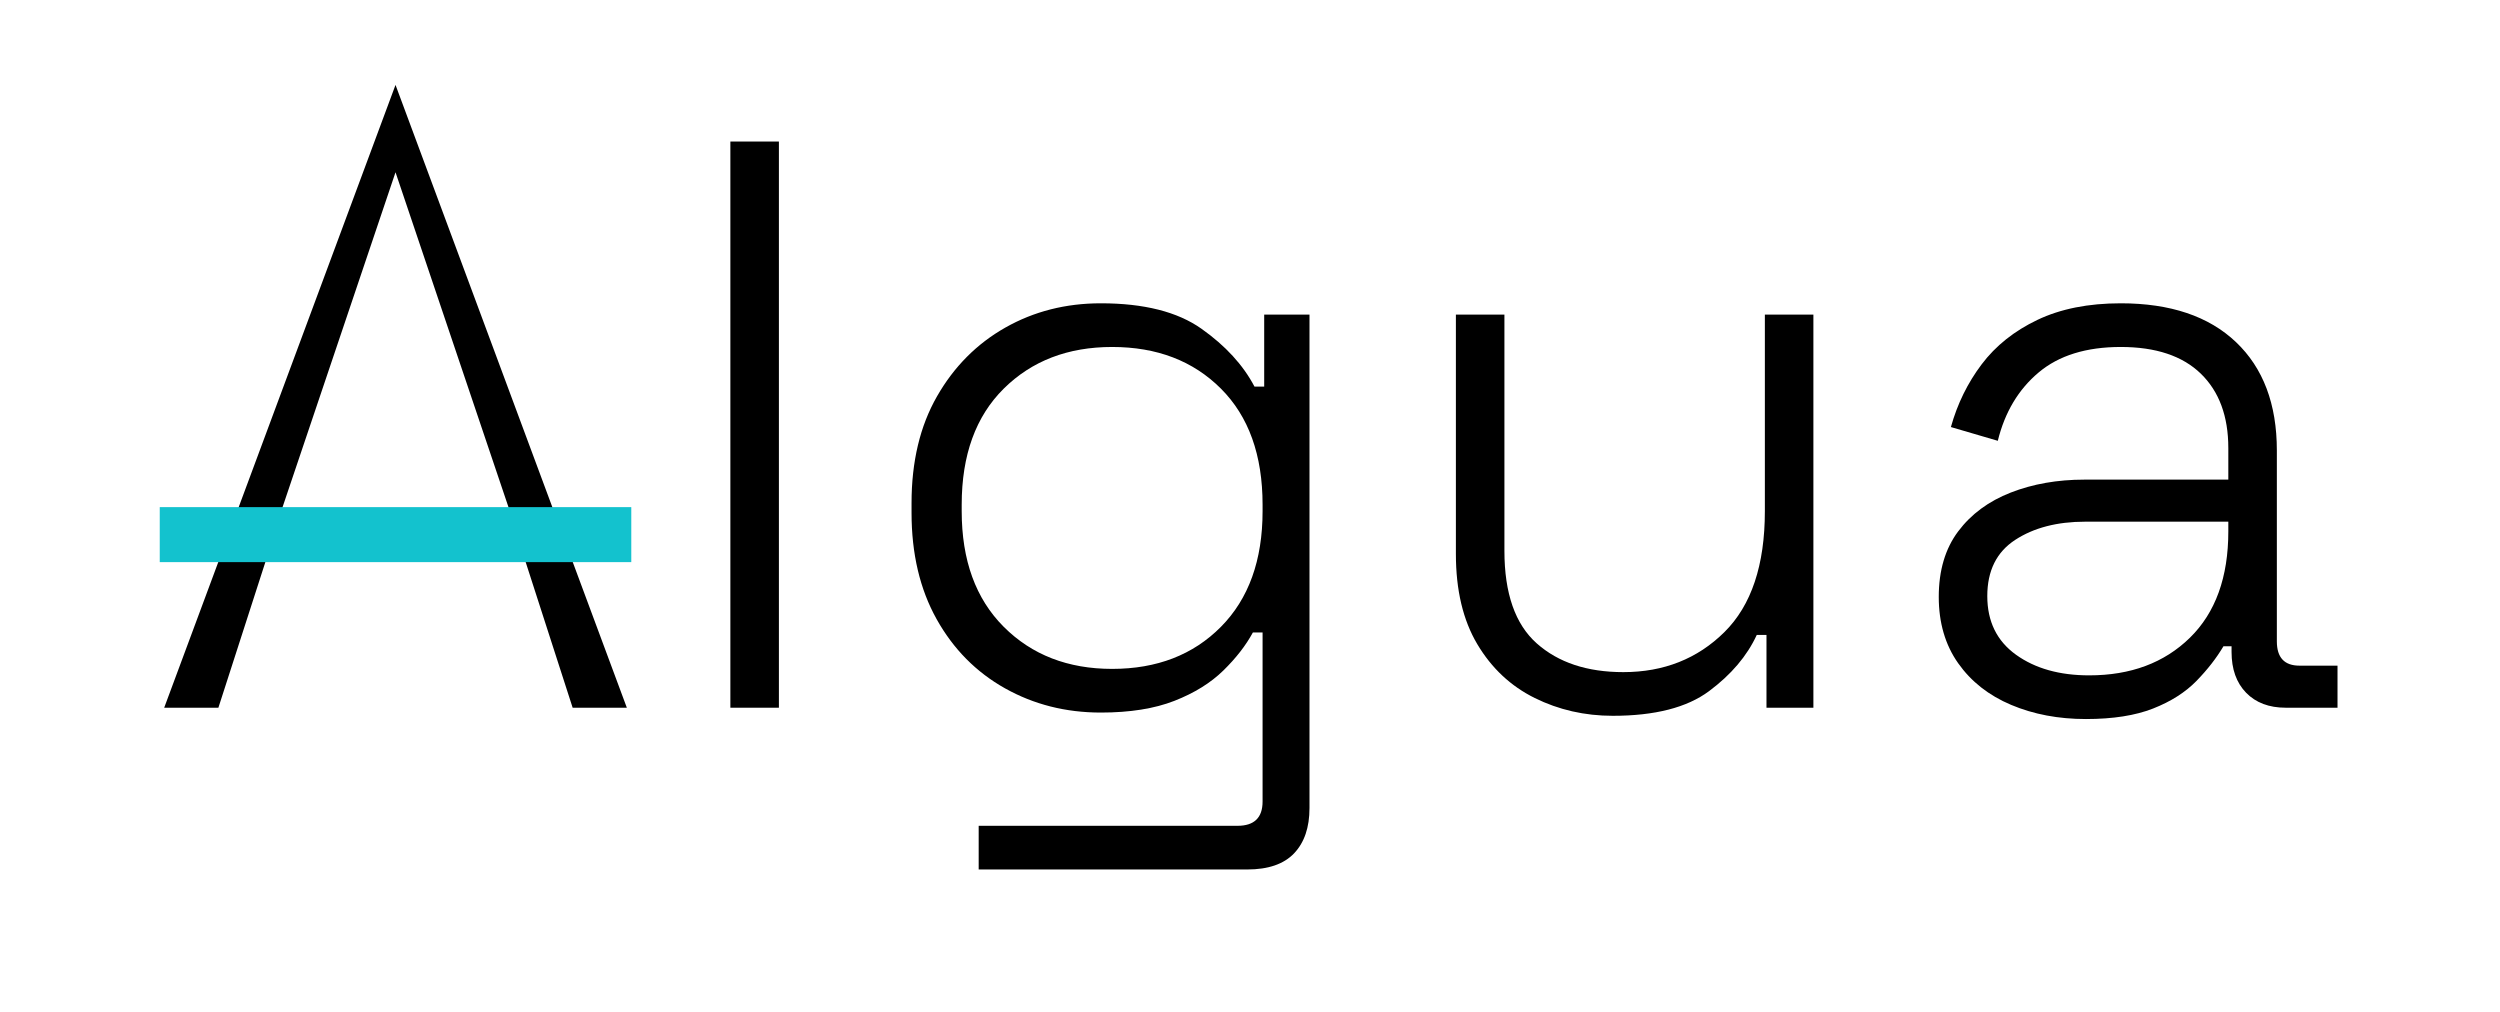
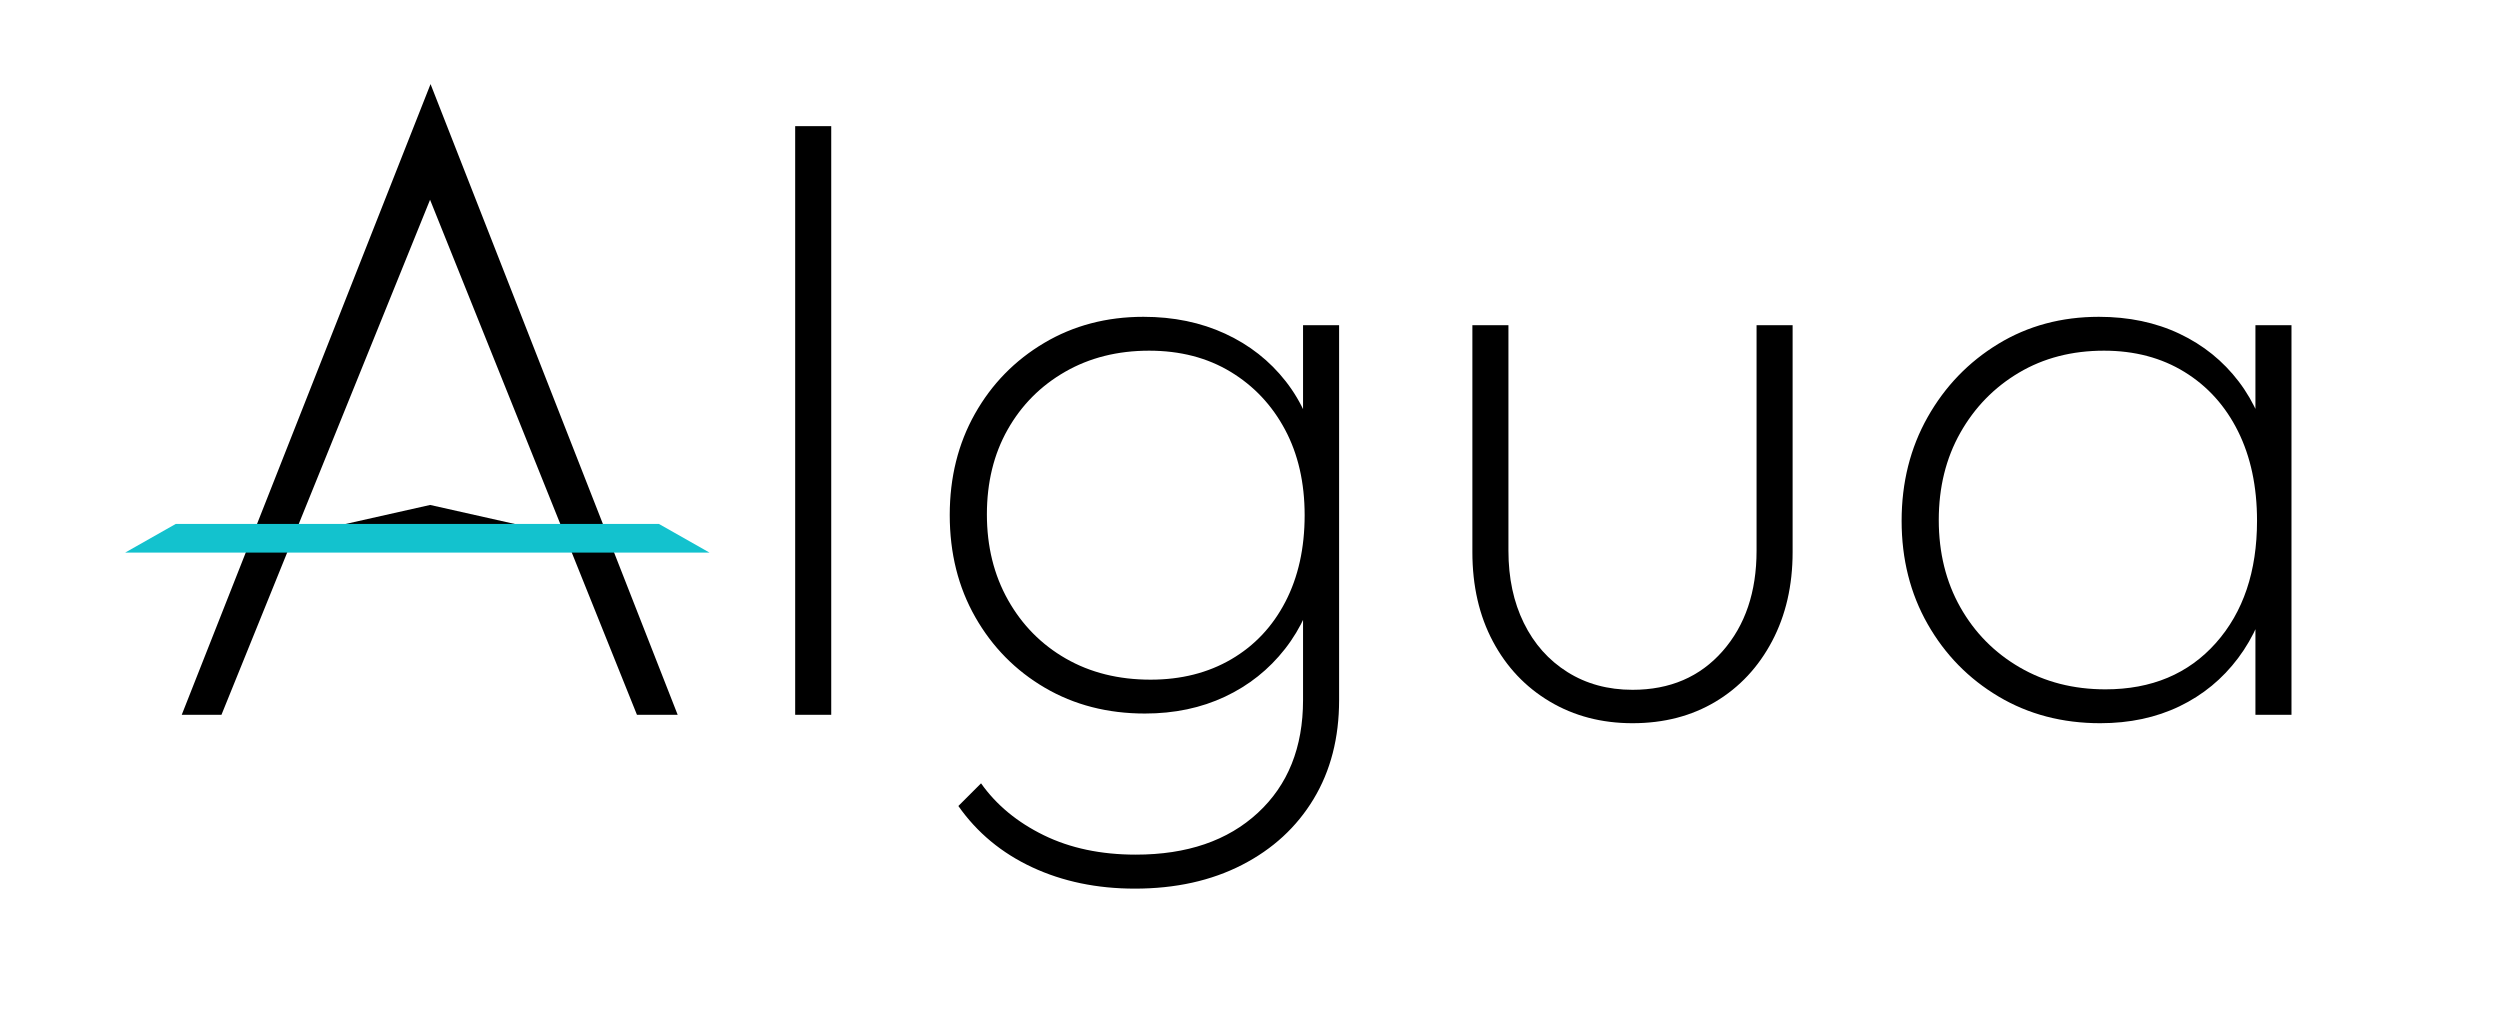
- <svg xmlns="http://www.w3.org/2000/svg" width="282.6" height="114.3" viewBox="0 0 282.6 114.3" role="img" aria-label="Algua">
-   <g transform="translate(16.00,80.00) scale(0.09143,-0.09143)" fill="#000000">
-     <path d="M 28.0 0.0 L 314.0 770.0 L 600.0 0.0 L 533.0 0.0 L 473.0 186.0 L 155.0 186.0 L 95.0 0.0 ZM 173.0 244.0 L 455.0 244.0 L 314.0 662.0 Z" transform="translate(0.0,0)" />
-     <path d="M88 0V700H148V0Z" transform="translate(640.0,0)" />
-     <path d="M64 241V253Q64 330 95.5 385.0Q127 440 180.0 470.0Q233 500 298 500Q378 500 422.5 468.5Q467 437 488 397H500V486H556V-124Q556 -160 537.0 -180.0Q518 -200 479 -200H147V-146H467Q498 -146 498 -116V93H486Q473 69 449.5 46.0Q426 23 389.0 8.5Q352 -6 298 -6Q233 -6 179.5 24.0Q126 54 95.0 109.5Q64 165 64 241ZM312 48Q395 48 446.5 100.0Q498 152 498 243V251Q498 343 446.5 394.5Q395 446 312 446Q230 446 178.0 394.5Q126 343 126 251V243Q126 152 178.0 100.0Q230 48 312 48Z" transform="translate(888.0,0)" />
-     <path d="M275 -10Q223 -10 178.5 12.0Q134 34 107.5 78.5Q81 123 81 190V486H141V194Q141 115 181.0 79.5Q221 44 288 44Q363 44 413.0 93.5Q463 143 463 243V486H523V0H465V90H453Q435 51 394.0 20.5Q353 -10 275 -10Z" transform="translate(1544.0,0)" />
-     <path d="M237 -14Q186 -14 144.5 3.5Q103 21 79.0 55.0Q55 89 55 137Q55 186 79.0 218.0Q103 250 144.0 266.0Q185 282 235 282H413V321Q413 380 379.0 413.0Q345 446 280 446Q216 446 178.5 414.5Q141 383 128 330L70 347Q82 390 108.0 424.5Q134 459 177.0 479.5Q220 500 280 500Q372 500 422.5 452.0Q473 404 473 318V82Q473 52 501 52H548V0H484Q453 0 435.0 18.5Q417 37 417 69V76H407Q394 54 373.5 33.0Q353 12 320.0 -1.0Q287 -14 237 -14ZM241 40Q318 40 365.5 86.5Q413 133 413 218V230H236Q184 230 149.5 207.5Q115 185 115 138Q115 91 150.5 65.5Q186 40 241 40Z" transform="translate(2167.0,0)" />
-     <rect x="22.5" y="180.0" width="583.0" height="68.0" fill="#13C2CE" />
+ <svg xmlns="http://www.w3.org/2000/svg" width="279.8" height="115.5" viewBox="0 0 279.8 115.5" role="img" aria-label="Algua">
+   <g transform="translate(16.00,80.00) scale(0.09417,-0.09417)" fill="#000000">
+     <path d="M 46.1 0.0 L 341.8 749.6 L 635.5 0.0 L 587.1 0.0 L 331.7 635.8 L 350.8 635.8 L 93.3 0.0 ZM 165.2 209.8 L 341.3 249.4 L 517.5 209.8 Z" transform="translate(0.0,0)" />
+     <path d="M77.15 0V699.601H120.001V0Z" transform="translate(698.0,0)" />
+     <path d="M267.8 -206.6Q200.3 -206.6 145.849 -181.225Q91.399 -155.85 58.099 -108.4L85.051 -81.449Q112.351 -119.999 159.55 -143.098Q206.75 -166.198 268.95 -166.198Q360.299 -166.198 414.024 -116.549Q467.748 -66.899 467.748 17.45V134.6L478.248 242.3L467.748 347.6V463H510.6V17.45Q510.6 -49.85 480.3 -100.075Q450 -150.3 395.125 -178.45Q340.25 -206.6 267.8 -206.6ZM279.799 1.5Q213.249 1.5 160.899 32.15Q108.549 62.8 78.199 116.1Q47.849 169.4 47.849 237.4Q47.849 304.55 77.774 357.7Q107.699 410.85 160.049 441.925Q212.399 473 278.099 473Q331.699 473 375.124 452.975Q418.549 432.95 447.224 396.275Q475.899 359.6 485.249 309V164.651Q475.049 115.051 446.299 78.301Q417.549 41.55 374.974 21.525Q332.399 1.5 279.799 1.5ZM286.5 41.752Q340.949 41.752 382.424 65.977Q423.899 90.202 446.773 134.301Q469.648 178.401 469.648 237.25Q469.648 295.25 446.349 338.924Q423.049 382.599 381.574 407.674Q340.099 432.749 284.8 432.749Q228.65 432.749 184.976 407.674Q141.301 382.599 116.651 338.924Q92.001 295.25 92.001 238.1Q92.001 181.101 117.076 136.501Q142.151 91.902 185.826 66.827Q229.5 41.752 286.5 41.752Z" transform="translate(911.0,0)" />
+     <path d="M256.3 -10Q201.309 -10 158.029 15.725Q114.75 41.45 90.375 87.227Q66 133.004 66 193.369V463H108.851V194.95Q108.851 146.351 127.151 109.101Q145.451 71.851 179.001 50.777Q212.55 29.702 256.349 29.702Q323 29.702 363.374 75.626Q403.749 121.551 403.749 194.95V463H446.601V193.35Q446.601 133.75 422.226 87.525Q397.85 41.3 355.08 15.65Q312.309 -10 256.3 -10Z" transform="translate(1514.0,0)" />
+     <path d="M283.249 -10Q215.699 -10 162.349 21.725Q109 53.45 78.075 107.825Q47.15 162.2 47.15 230.5Q47.15 298.95 78.075 353.75Q109 408.55 161.924 440.775Q214.849 473 281.549 473Q334.849 473 377.349 452.9Q419.849 432.8 447.824 396.05Q475.799 359.3 485.149 309V154.85Q474.949 104.55 447.049 67.375Q419.15 30.2 377.424 10.1Q335.699 -10 283.249 -10ZM289.35 30.252Q371.599 30.252 420.574 85.276Q469.548 140.301 469.548 230.65Q469.548 291.5 447.024 336.824Q424.499 382.149 383.374 407.449Q342.249 432.749 287.65 432.749Q230.65 432.749 186.551 406.599Q142.451 380.449 116.876 335.124Q91.302 289.8 91.302 231.5Q91.302 173.201 116.876 127.876Q142.451 82.551 187.401 56.402Q232.35 30.252 289.35 30.252ZM467.648 0V123.9L478.149 238.35L467.648 350.1V463H510.5V0Z" transform="translate(2043.0,0)" />
+     <polygon points="-21.1,192.8 673.3,192.8 613.3,226.8 38.9,226.8" fill="#13C2CE" />
  </g>
</svg>
